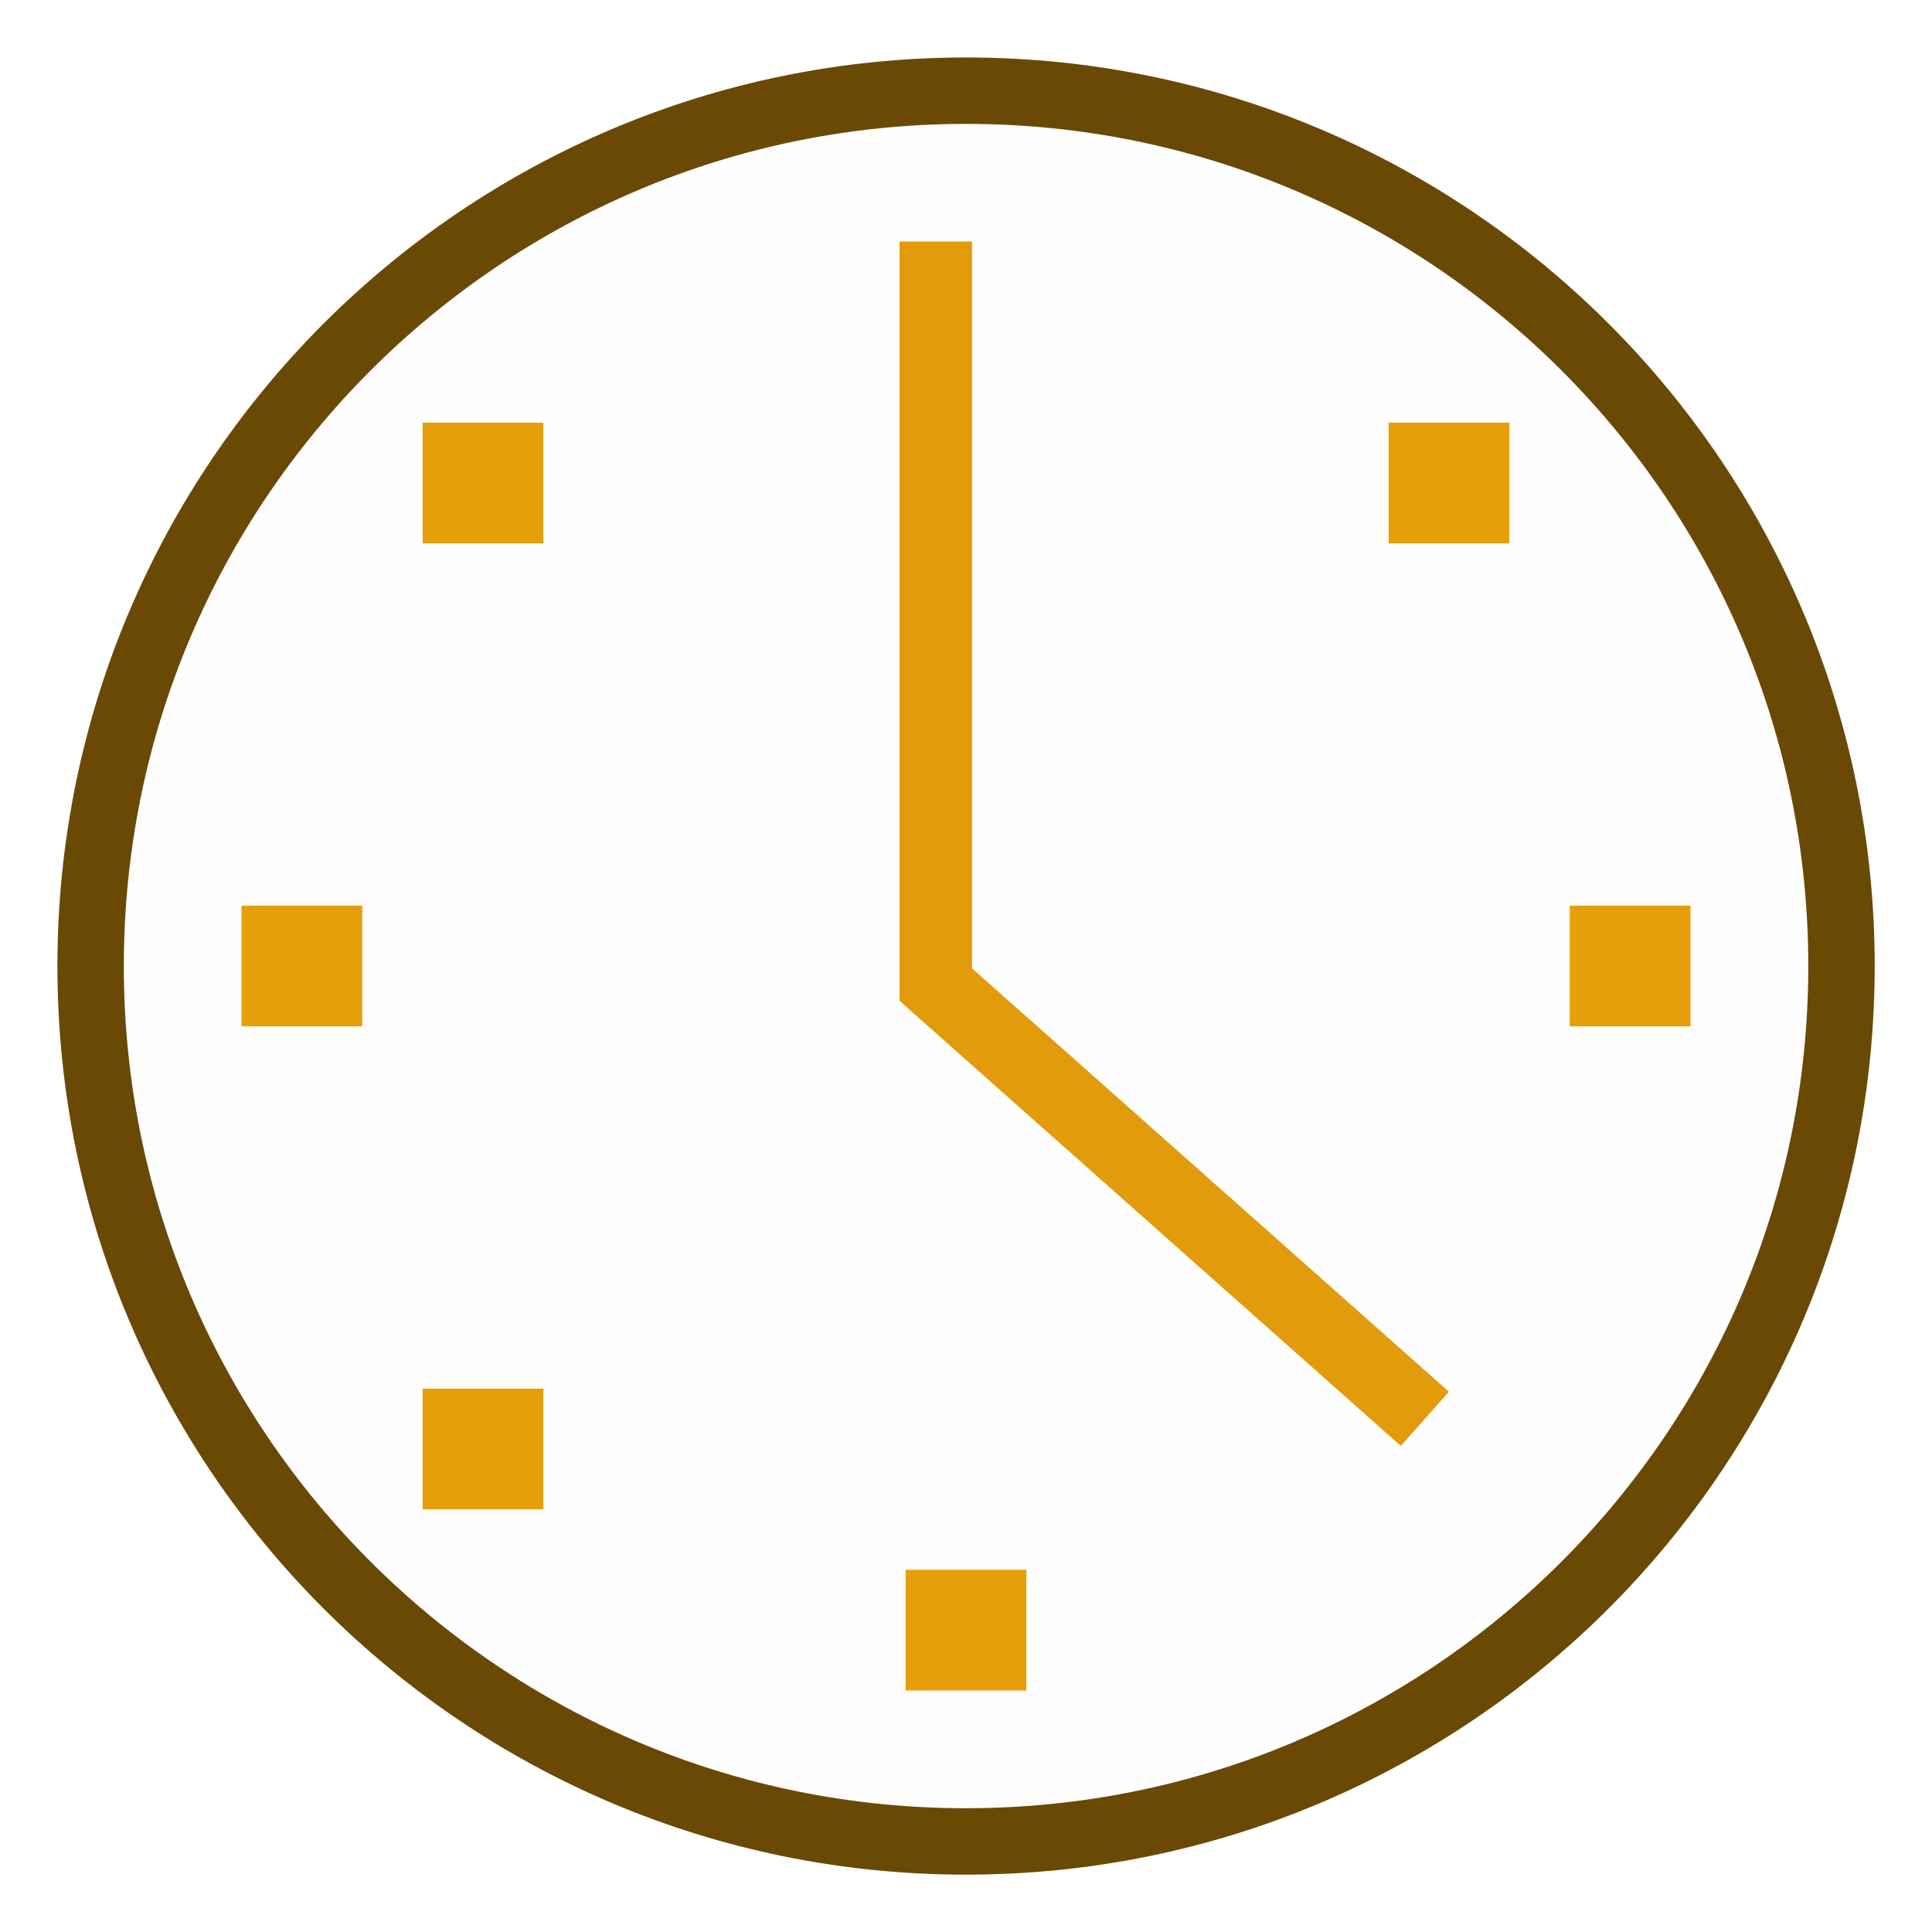
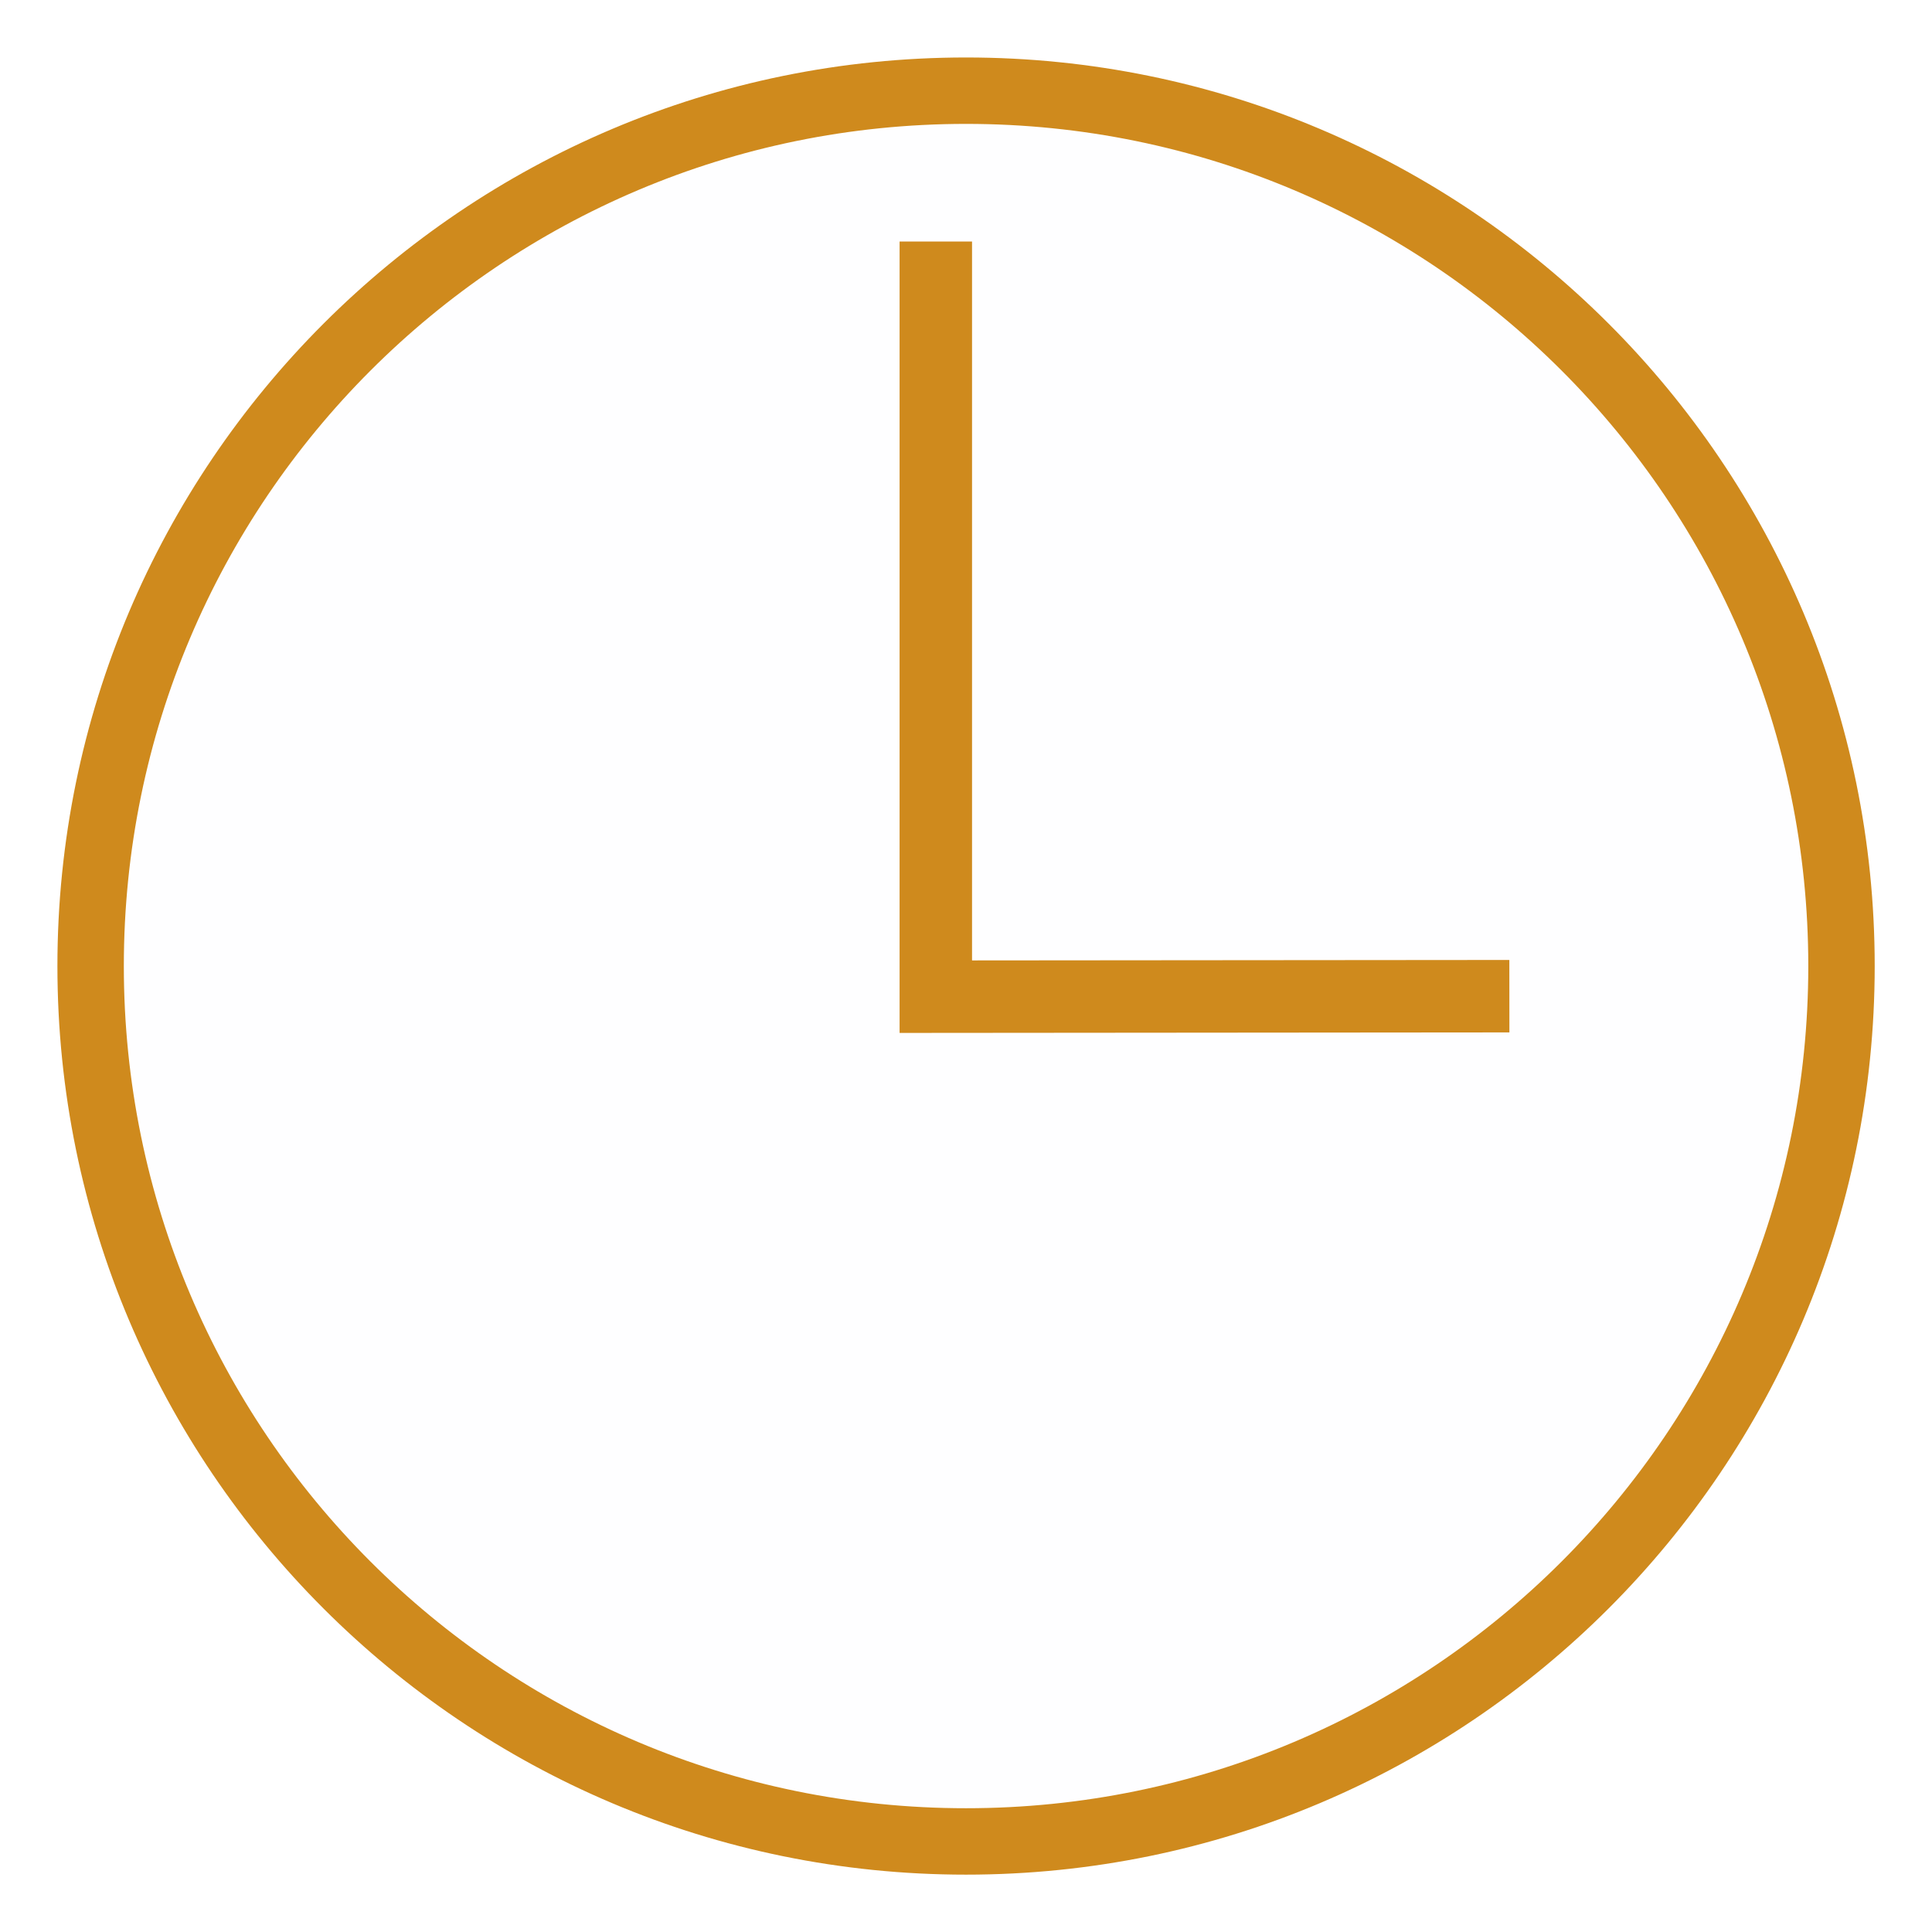
<svg xmlns="http://www.w3.org/2000/svg" version="1.1" id="Layer_1" x="0px" y="0px" width="32px" height="32px" viewBox="0 0 32 32" enable-background="new 0 0 32 32" xml:space="preserve">
  <g id="icon">
-     <path d="M1.501,16.001c0,-8.007,6.492,-14.499,14.5,-14.499s14.5,6.491,14.5,14.499S24.008,30.5,16,30.5S1.501,24.009,1.501,16.001zM7.155,27.489M24.918,27.434" fill="#FEFEFF" stroke="#6A4905" stroke-width="1.1" stroke-miterlimit="50" />
-     <path d="M15.5,4v12.308L23.6,23.5" fill="none" stroke="#E29B0A" stroke-width="1.2" stroke-miterlimit="50" />
-     <path d="M28,17h-2v-2h2V17zM17,26h-2v2h2V26zM6,15H4v2h2V15zM9,23H7v2h2V23zM25,7h-2v2h2V7zM9,7H7v2h2V7z" fill="#E69E0B" />
+     <path d="M1.501,16.001c0,-8.007,6.492,-14.499,14.5,-14.499s14.5,6.491,14.5,14.499S24.008,30.5,16,30.5S1.501,24.009,1.501,16.001zM7.155,27.489M24.918,27.434" fill="#FEFEFF" stroke="#CF8A1D" stroke-width="1.1" stroke-miterlimit="10" />
+     <path d="M15.5,4v12.508l9.5,-0.008" fill="none" stroke="#CF8A1D" stroke-width="1.2" stroke-miterlimit="10" />
  </g>
</svg>
